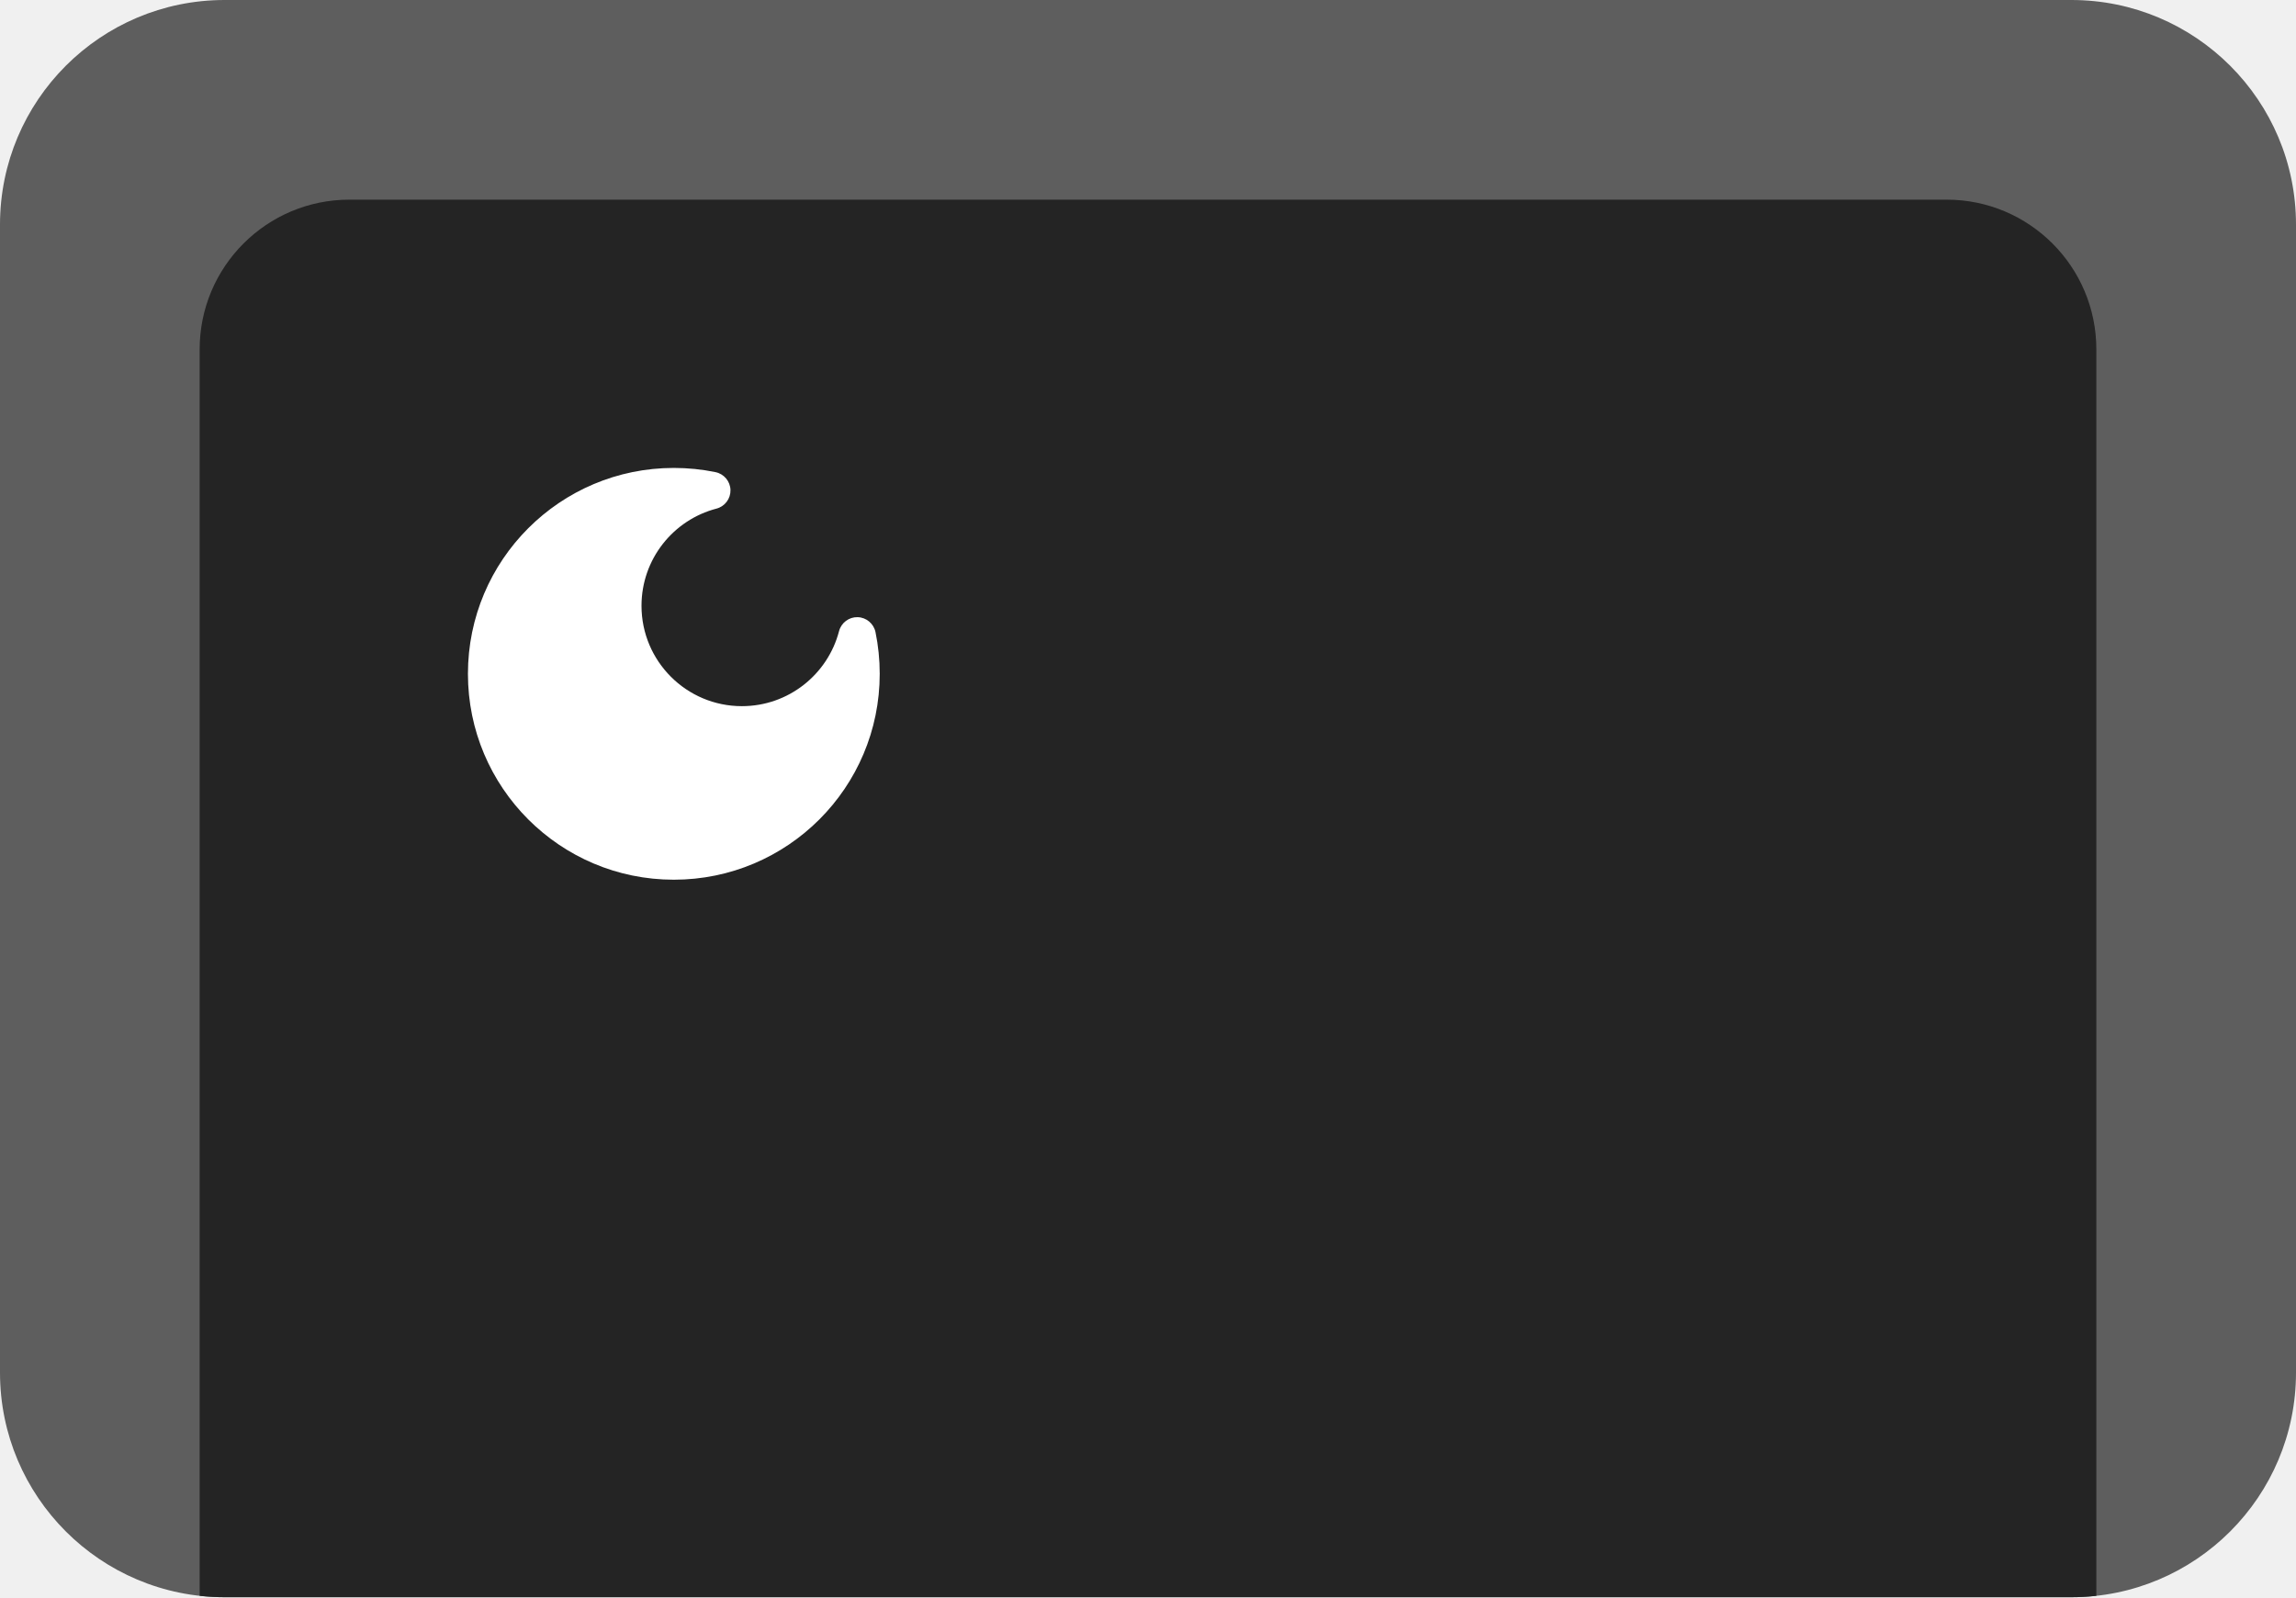
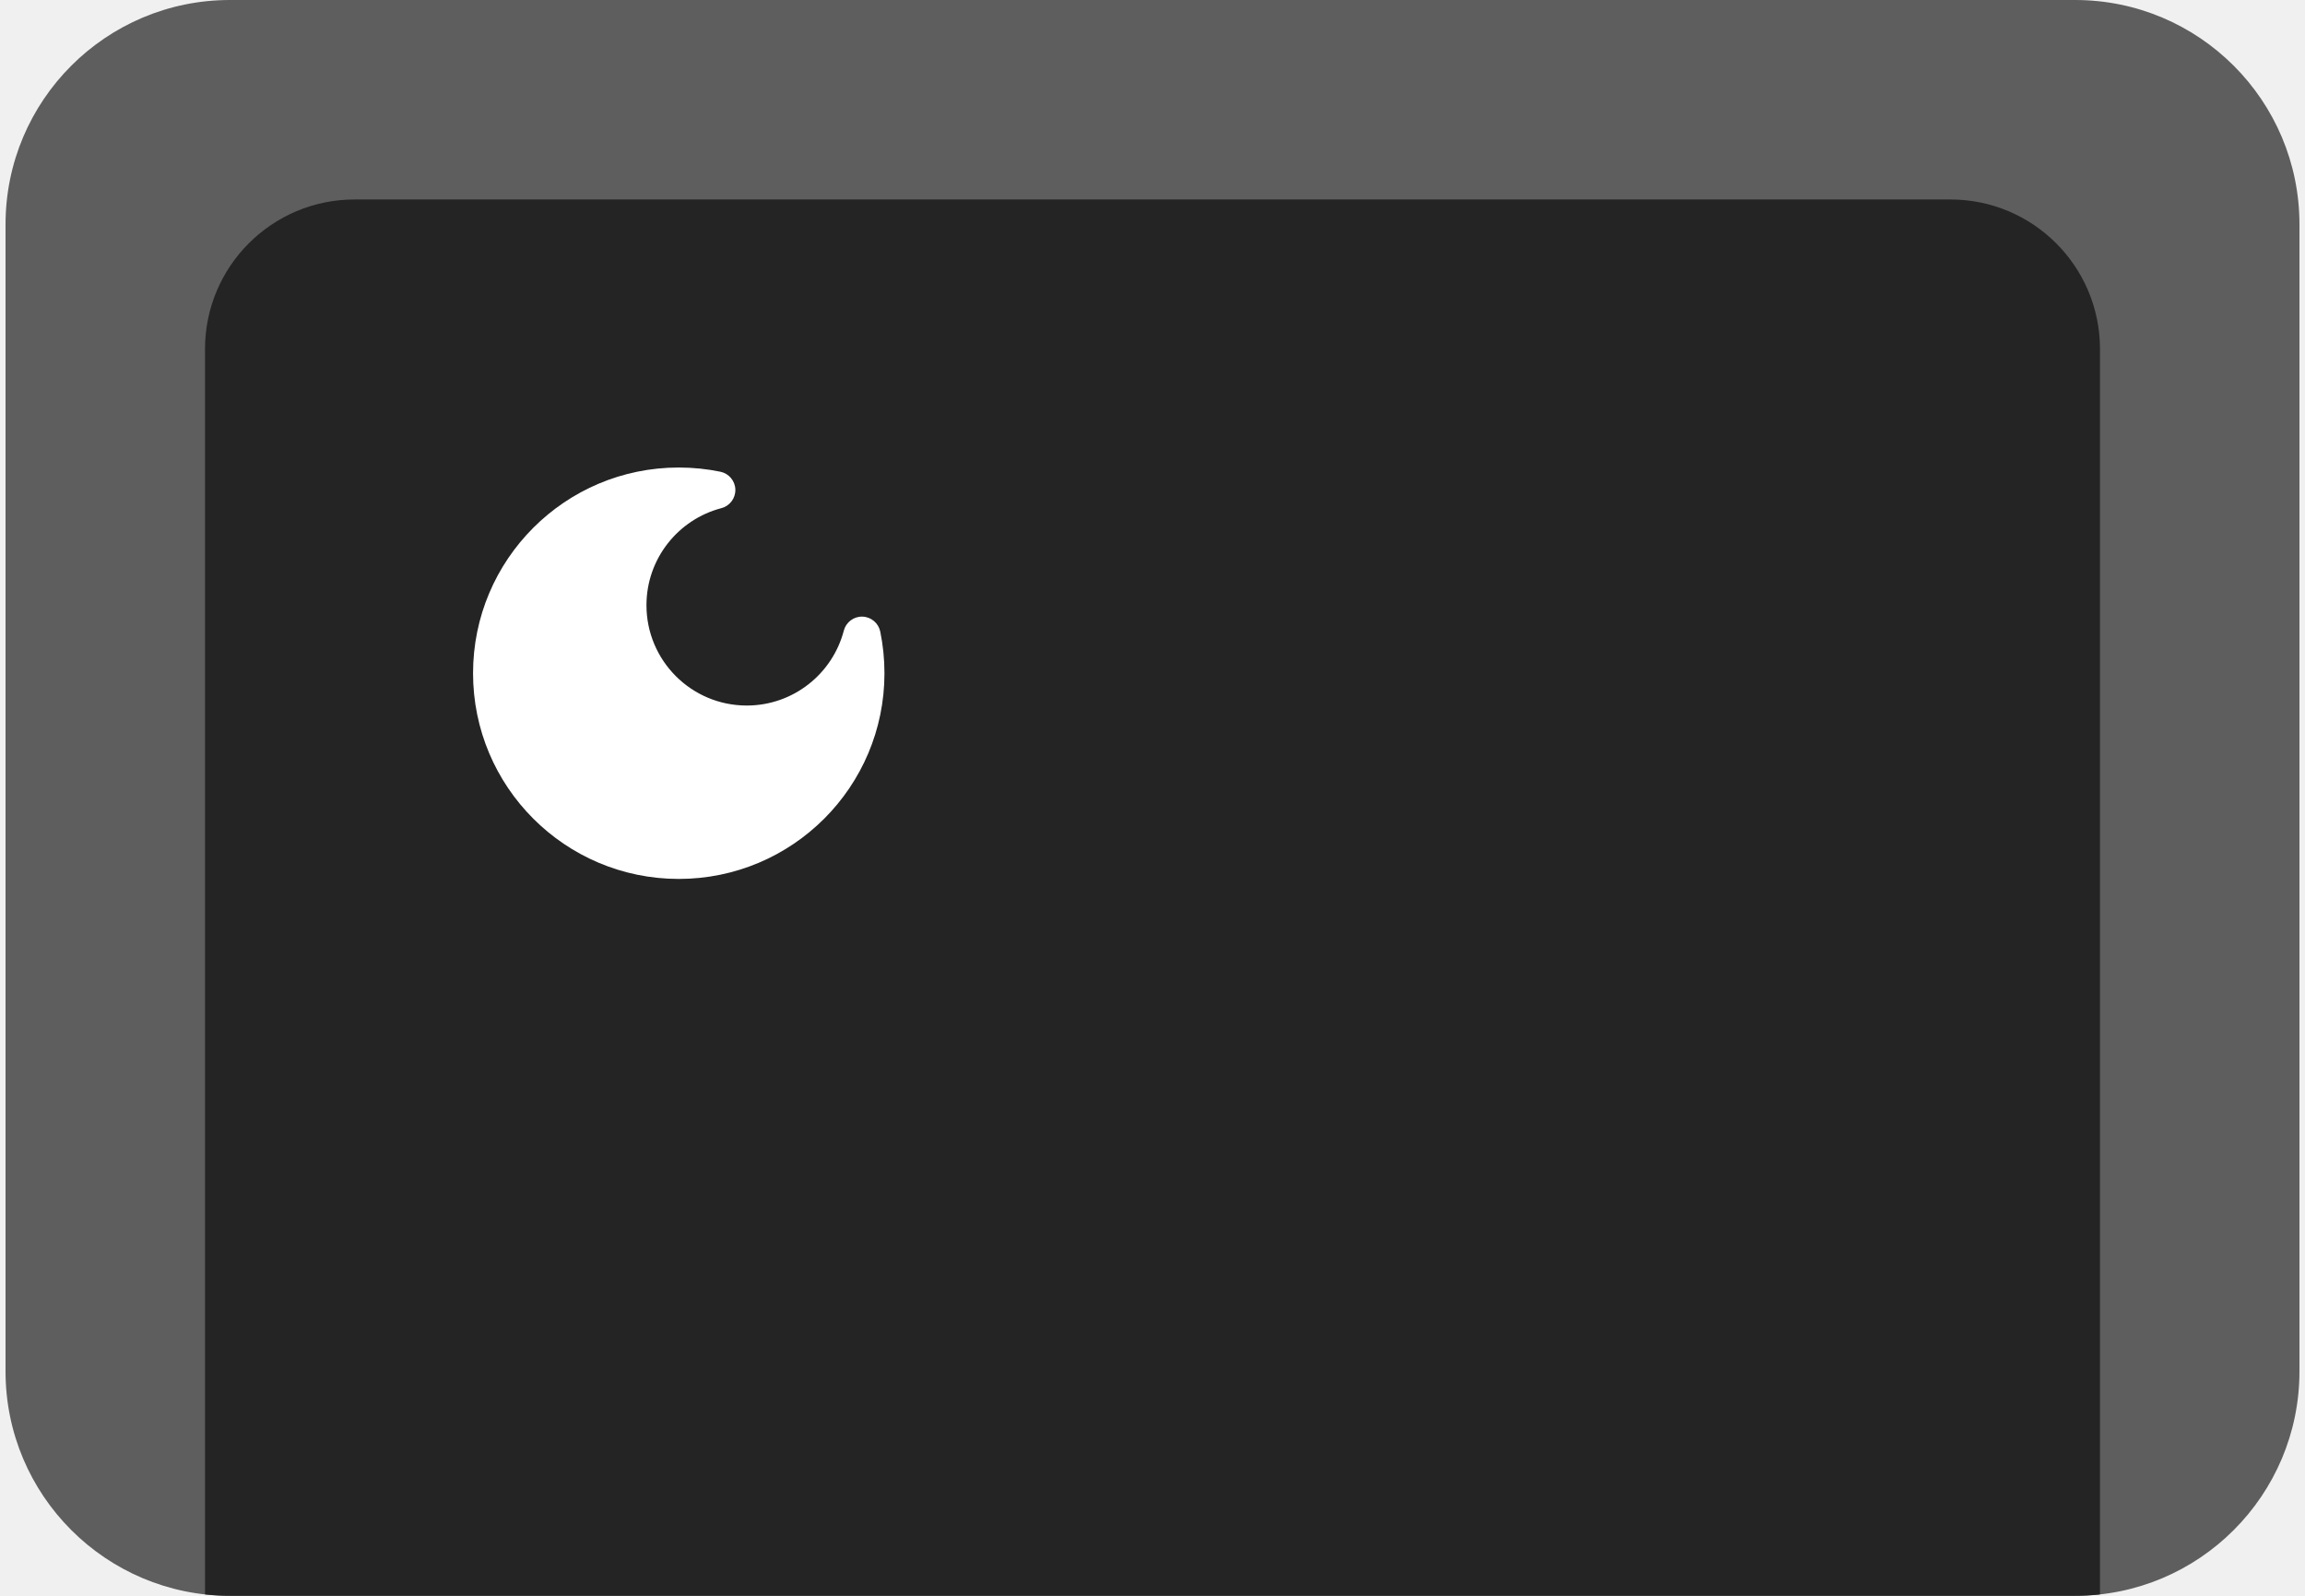
- <svg xmlns="http://www.w3.org/2000/svg" width="92" height="64" viewBox="0 0 92 64" fill="none">
+ <svg xmlns="http://www.w3.org/2000/svg" width="65" height="45" viewBox="0 0 92 64" fill="none">
  <g clip-path="url(#clip0_25494_106042)">
    <rect width="92" height="64" fill="#5E5E5E" />
    <path d="M8 14C8 10.686 10.686 8 14 8H78C81.314 8 84 10.686 84 14V64H8V14Z" fill="#242424" />
    <path d="M27 18.75C22.444 18.75 18.75 22.444 18.75 27C18.75 31.556 22.444 35.25 27 35.25C31.556 35.25 35.25 31.556 35.25 27C35.25 26.428 35.192 25.869 35.081 25.329C35.01 24.988 34.714 24.74 34.365 24.73C34.017 24.721 33.708 24.954 33.62 25.291C33.169 27.02 31.596 28.296 29.727 28.296C27.506 28.296 25.705 26.494 25.705 24.273C25.705 22.404 26.98 20.831 28.709 20.38C29.046 20.292 29.279 19.983 29.27 19.635C29.261 19.286 29.012 18.99 28.671 18.919C28.131 18.808 27.572 18.75 27 18.75Z" fill="white" />
  </g>
  <defs>
    <clipPath id="clip0_25494_106042">
      <rect width="92" height="64" rx="9" fill="white" />
    </clipPath>
  </defs>
</svg>
